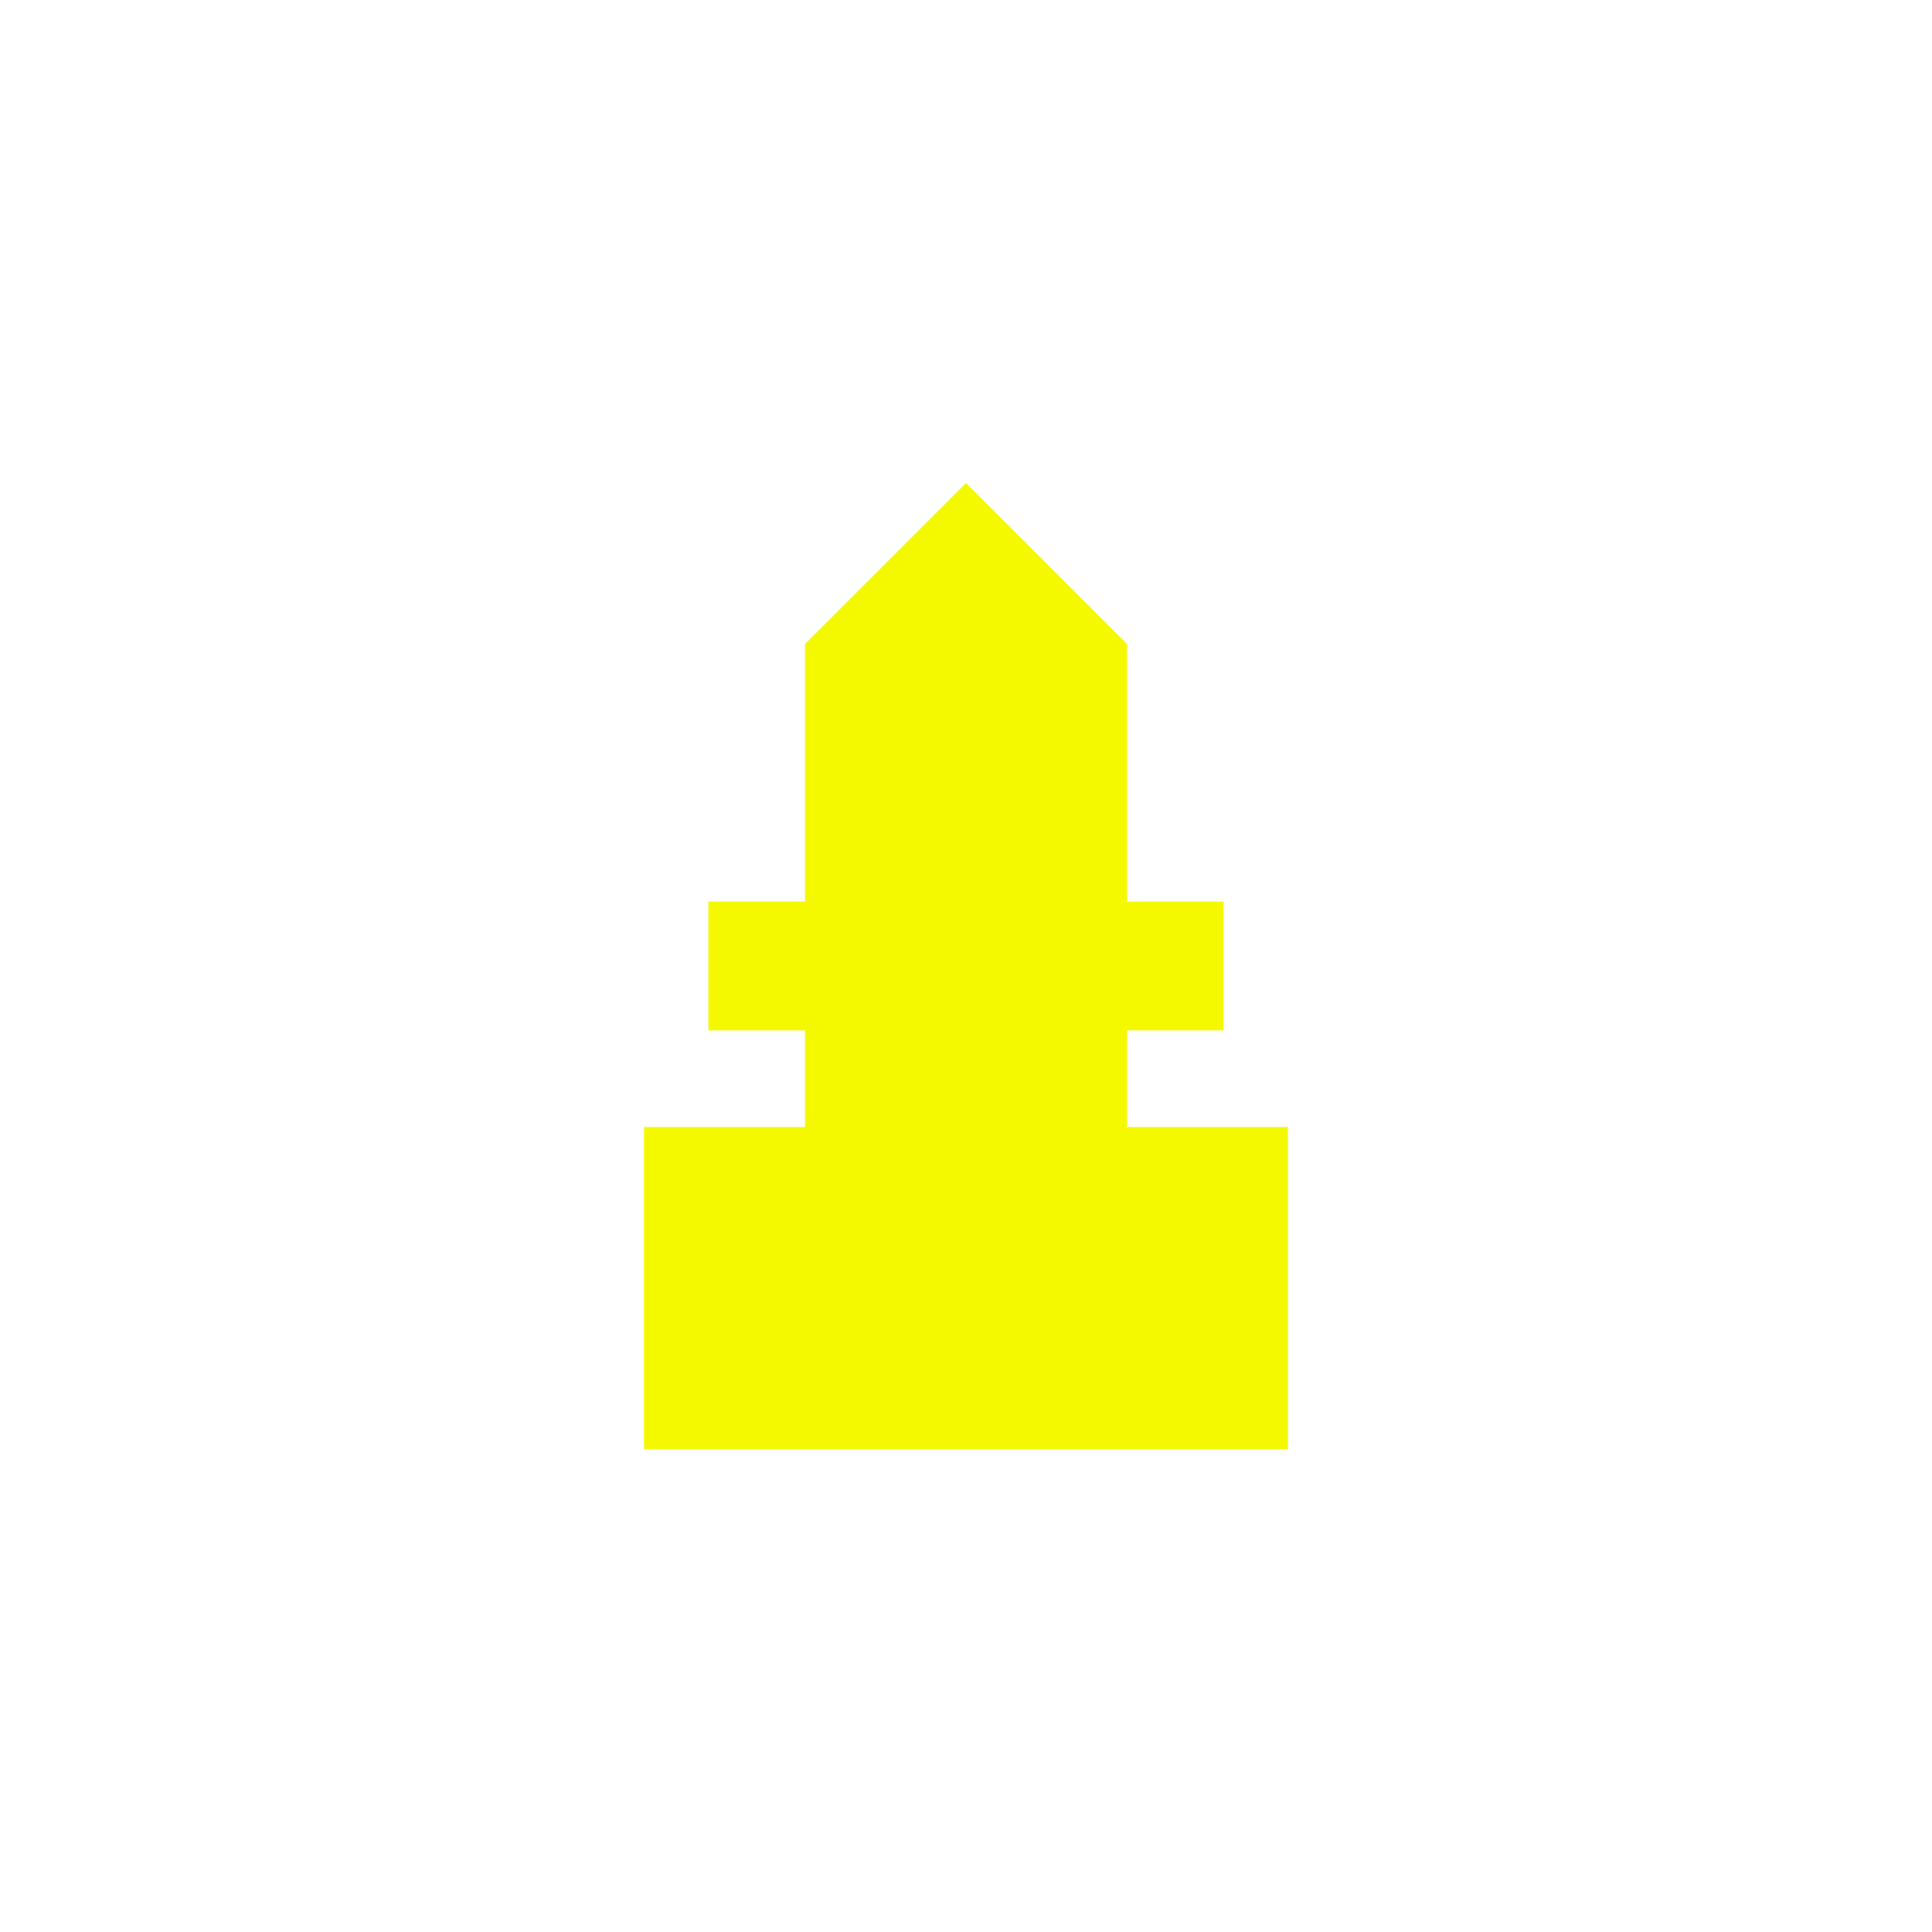
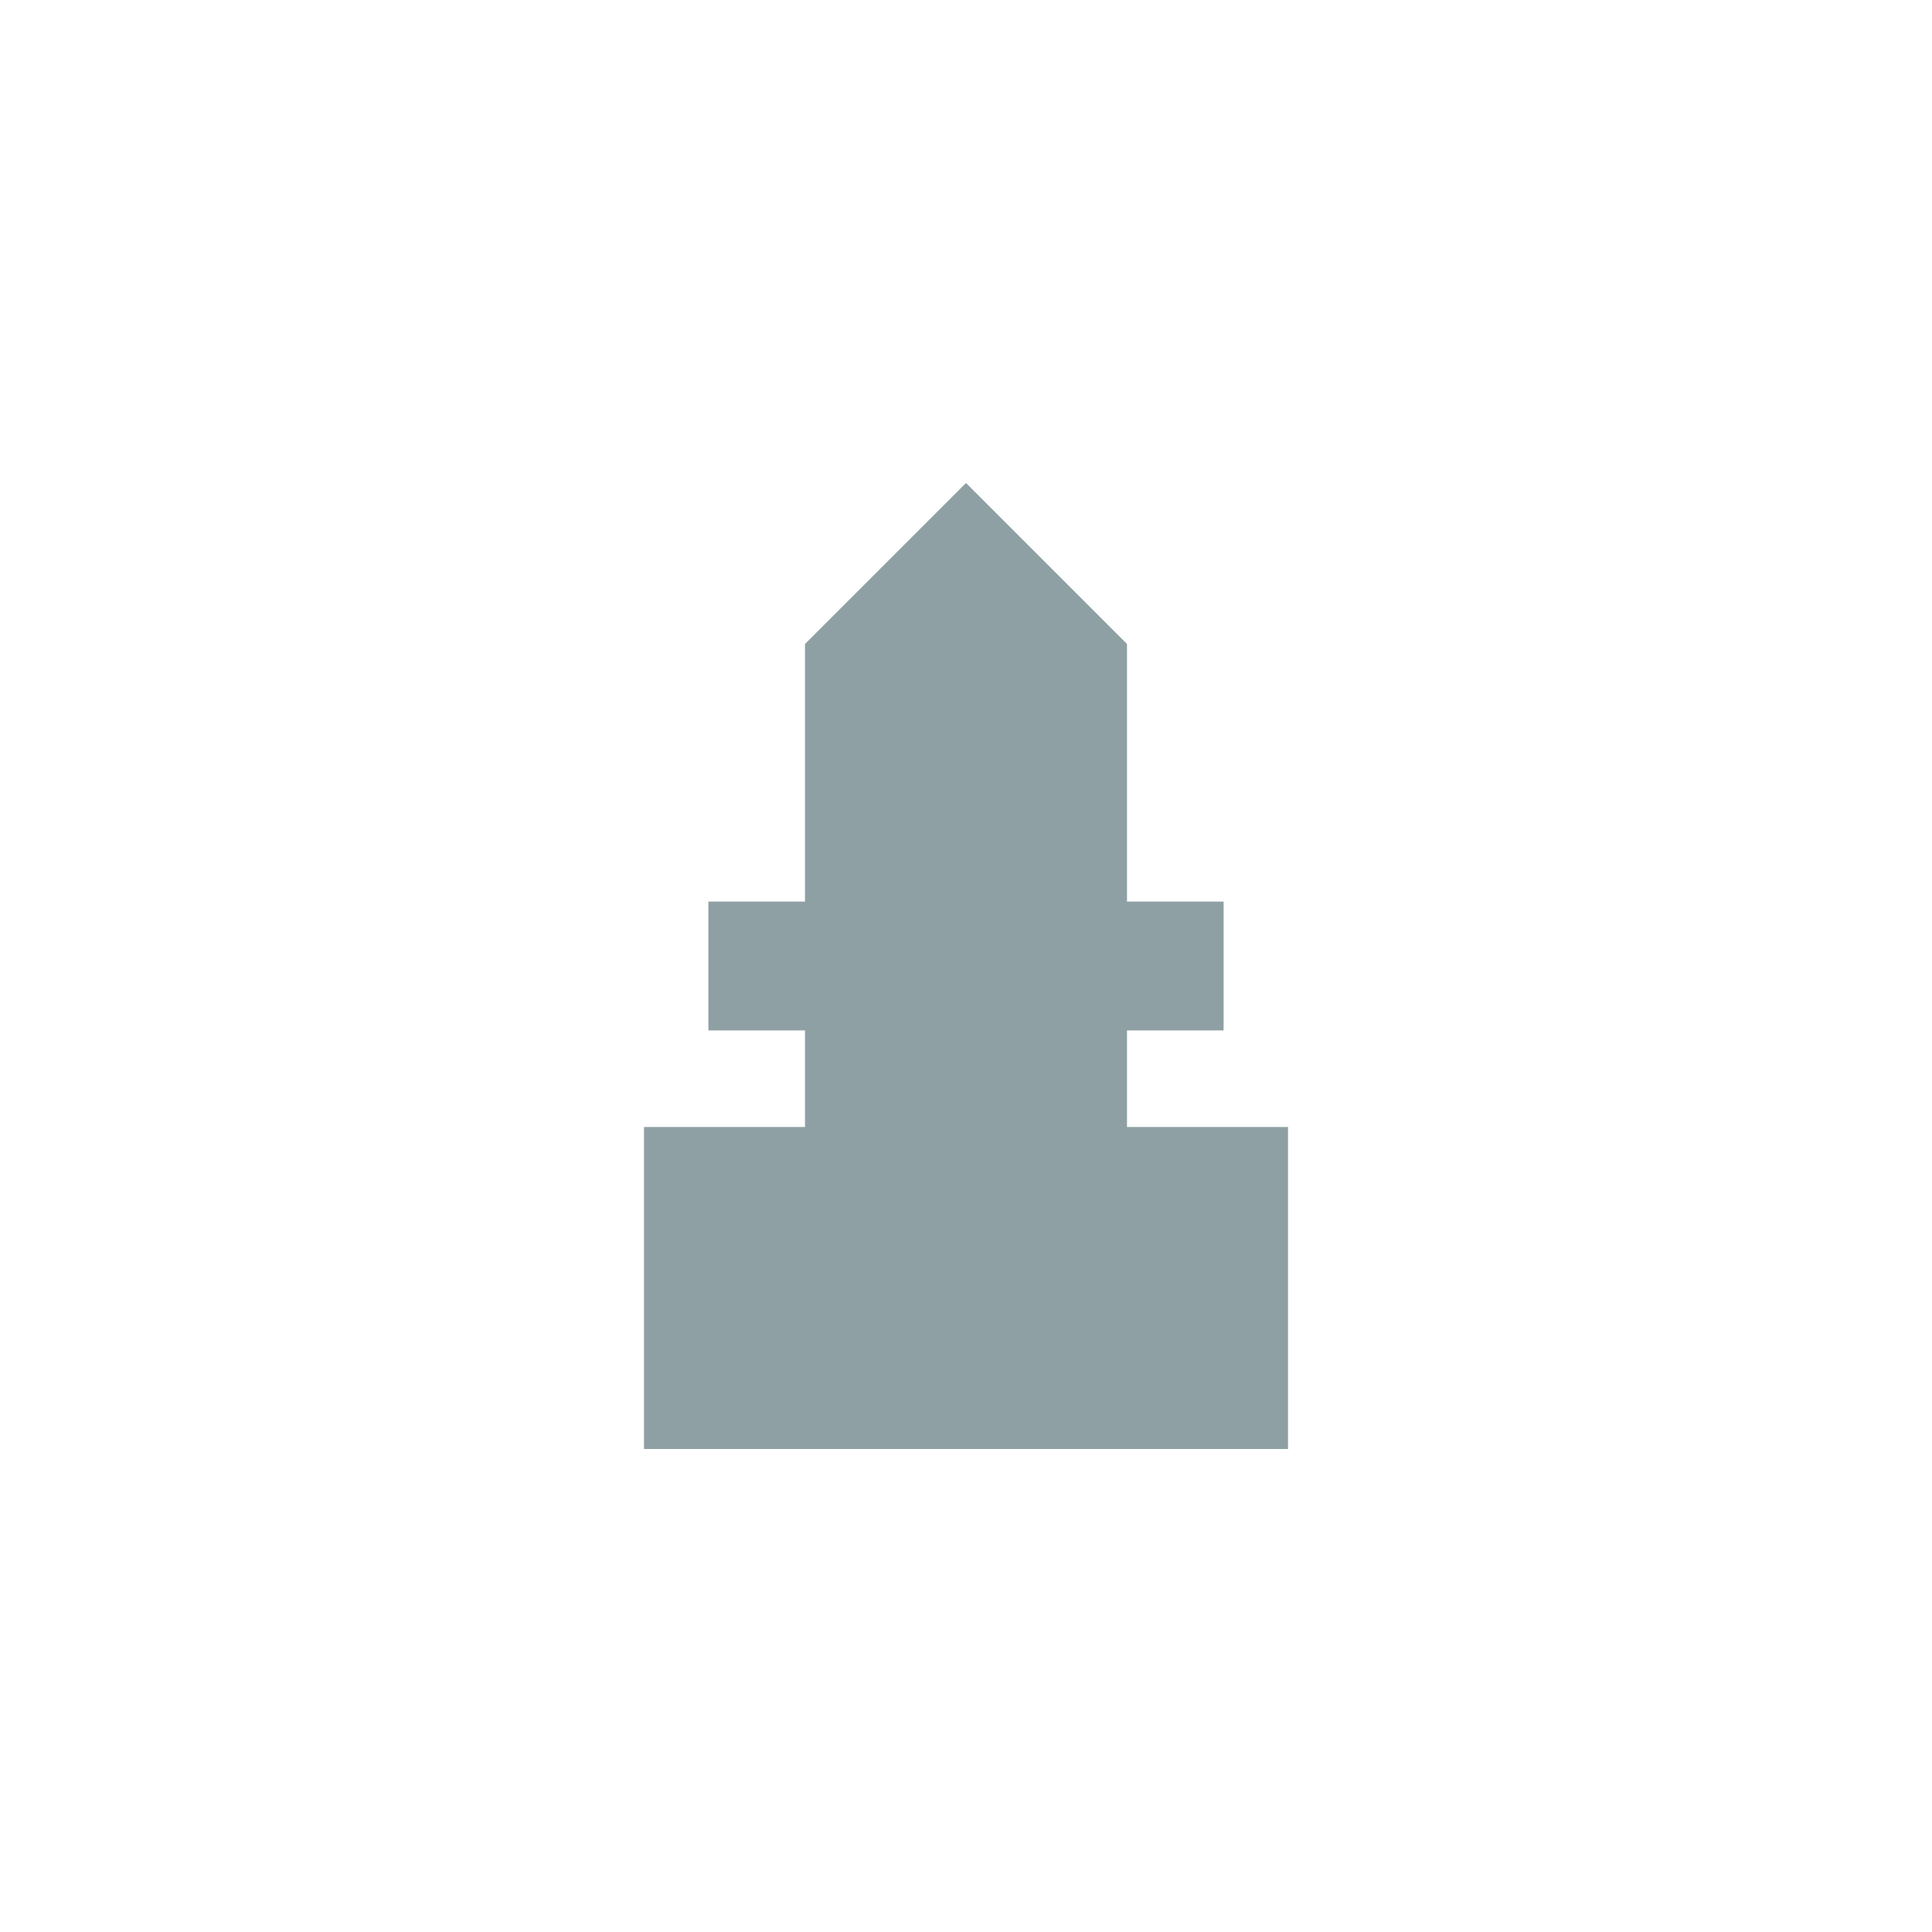
<svg xmlns="http://www.w3.org/2000/svg" width="60" height="60" fill="none" overflow="visible">
-   <g>
-     <path d="M 0 0 L 60 0 L 60 60 L 0 60 Z" fill="color(display-p3 0.902 0.877 0.827)" />
-     <path d="M 20 35 L 40 35 L 40 45 L 20 45 Z M 25 20 L 30 15 L 35 20 L 35 35 L 25 35 Z M 27 38 L 33 38 L 33 45 L 27 45 Z M 22 28 L 26 28 L 26 32 L 22 32 Z M 34 28 L 38 28 L 38 32 L 34 32 Z" fill="rgb(245, 249, 0)" />
-   </g>
+   <path d="M 20 35 L 40 35 L 40 45 L 20 45 Z M 25 20 L 30 15 L 35 20 L 35 35 L 25 35 Z M 27 38 L 33 38 L 33 45 L 27 45 Z M 22 28 L 26 28 L 26 32 L 22 32 Z M 34 28 L 38 28 L 38 32 L 34 32 Z" fill="#8EA0A3" />
</svg>
